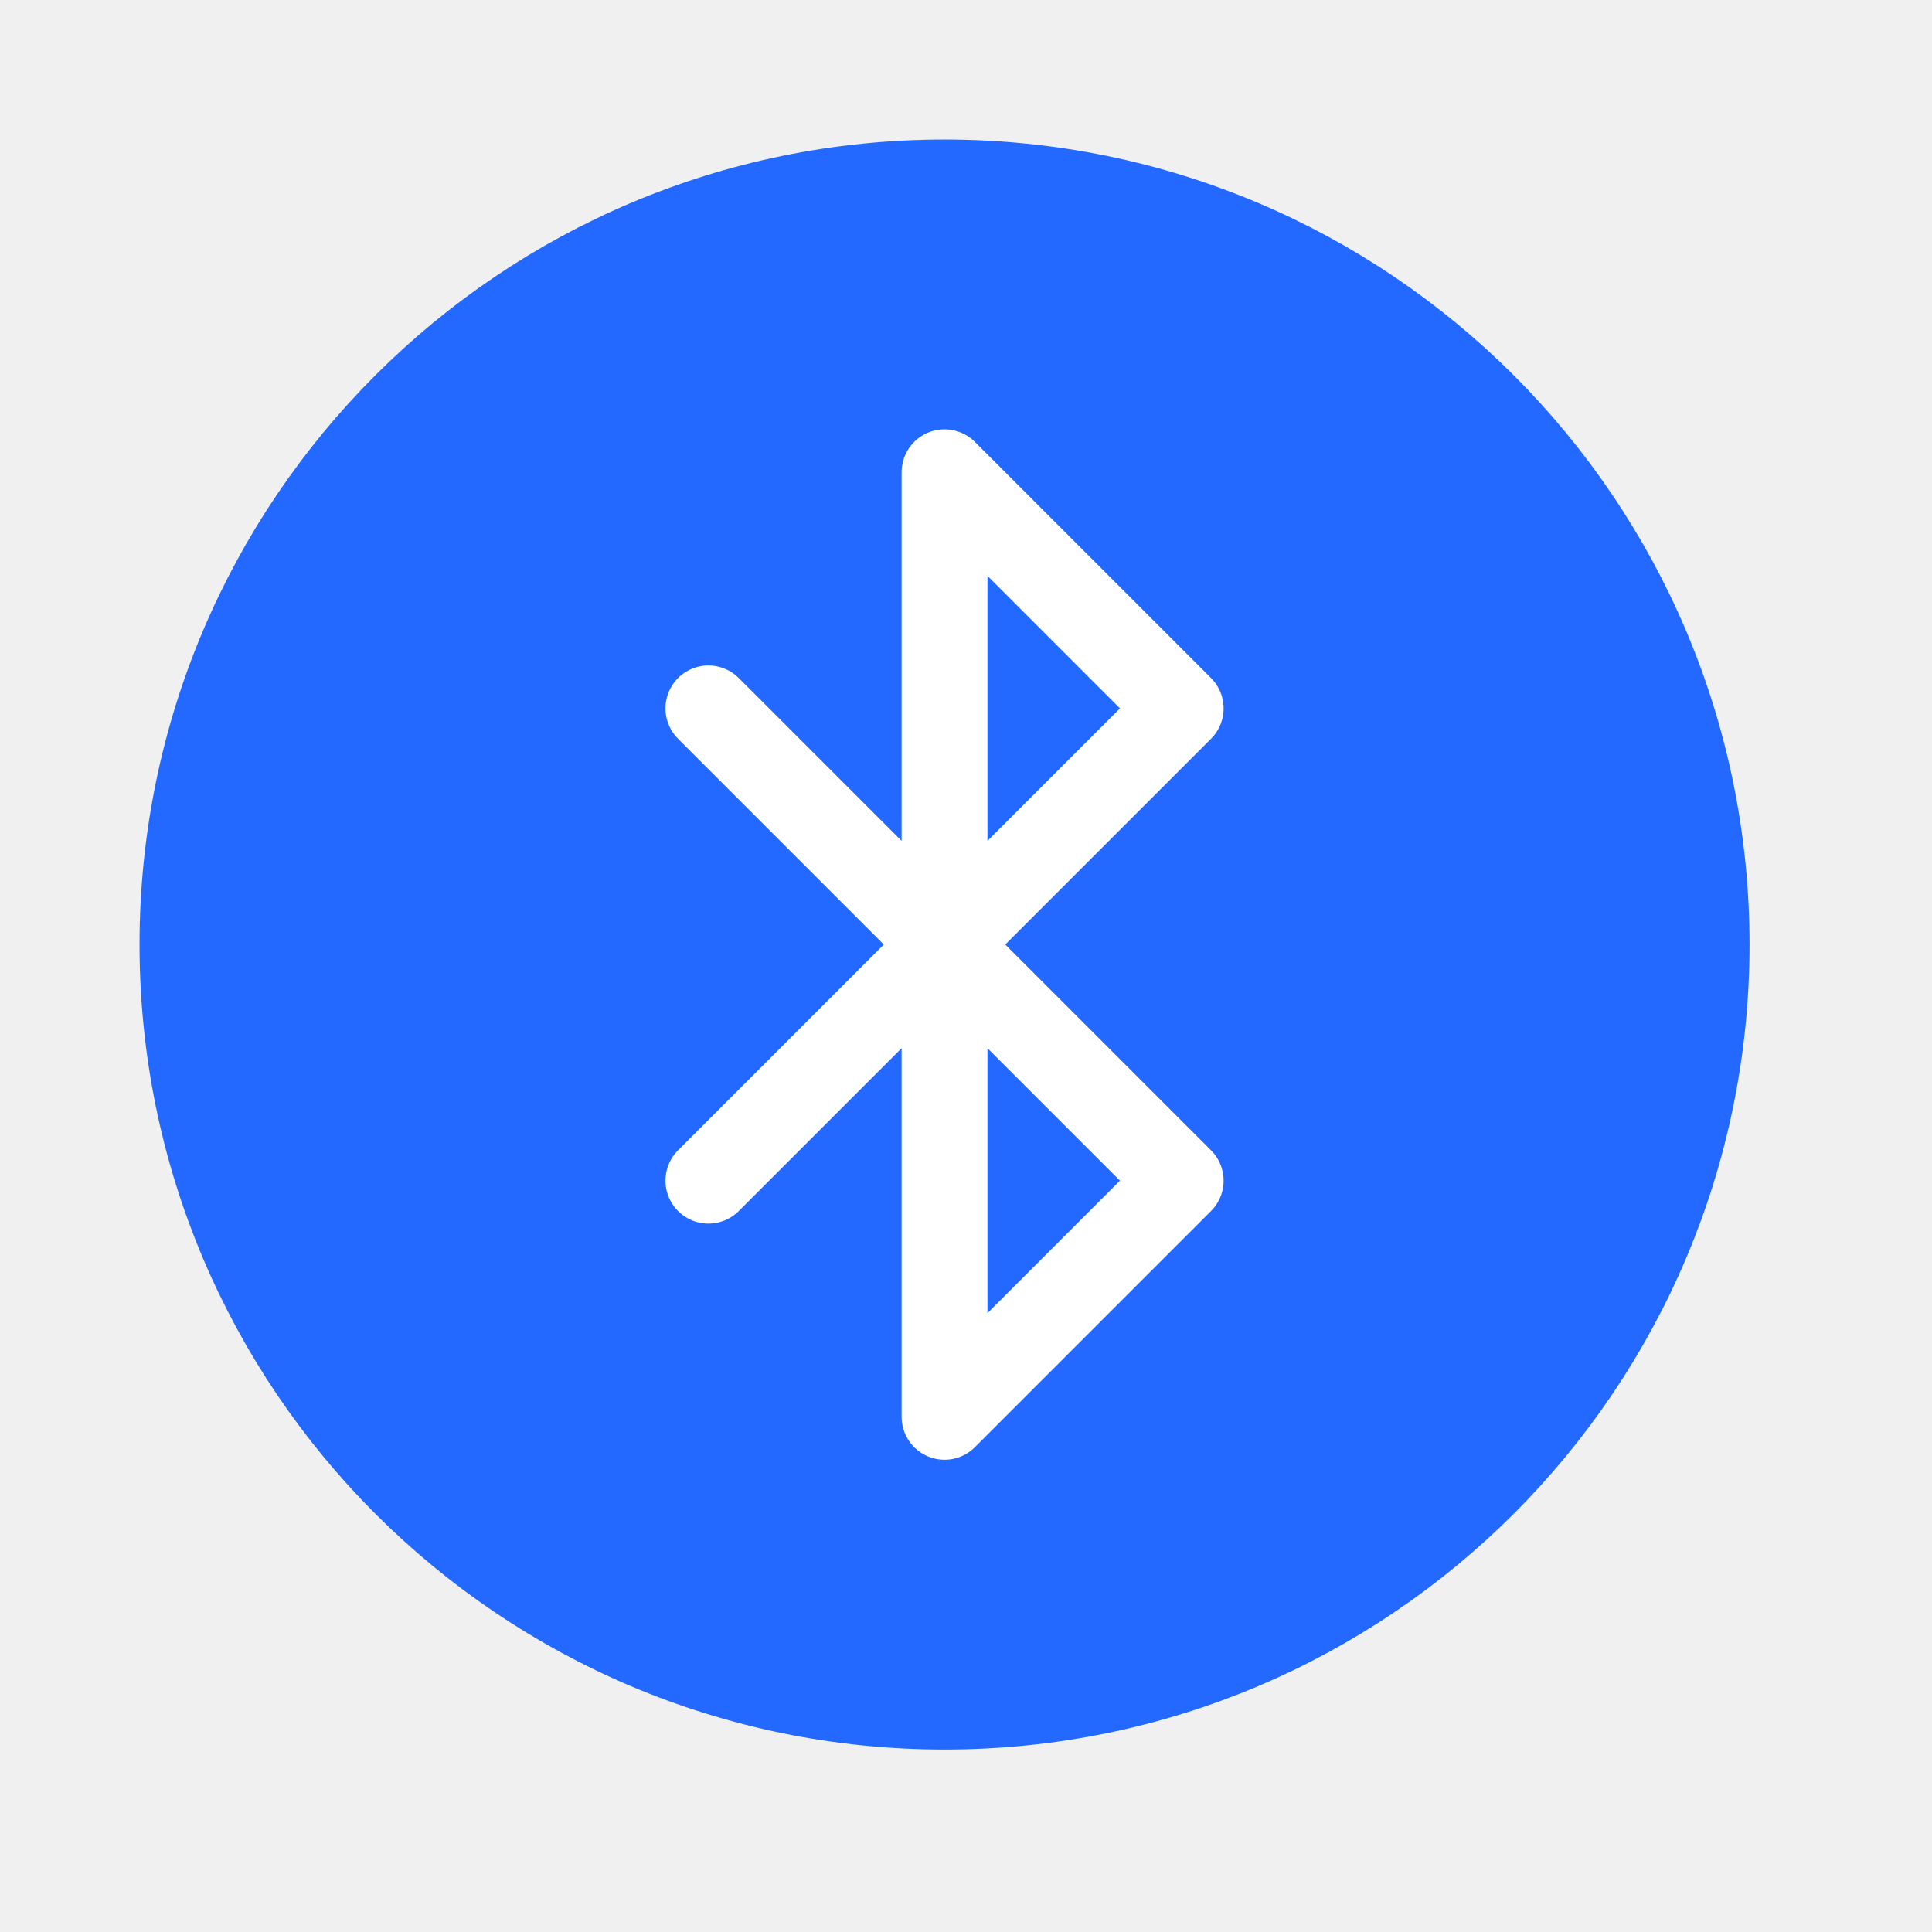
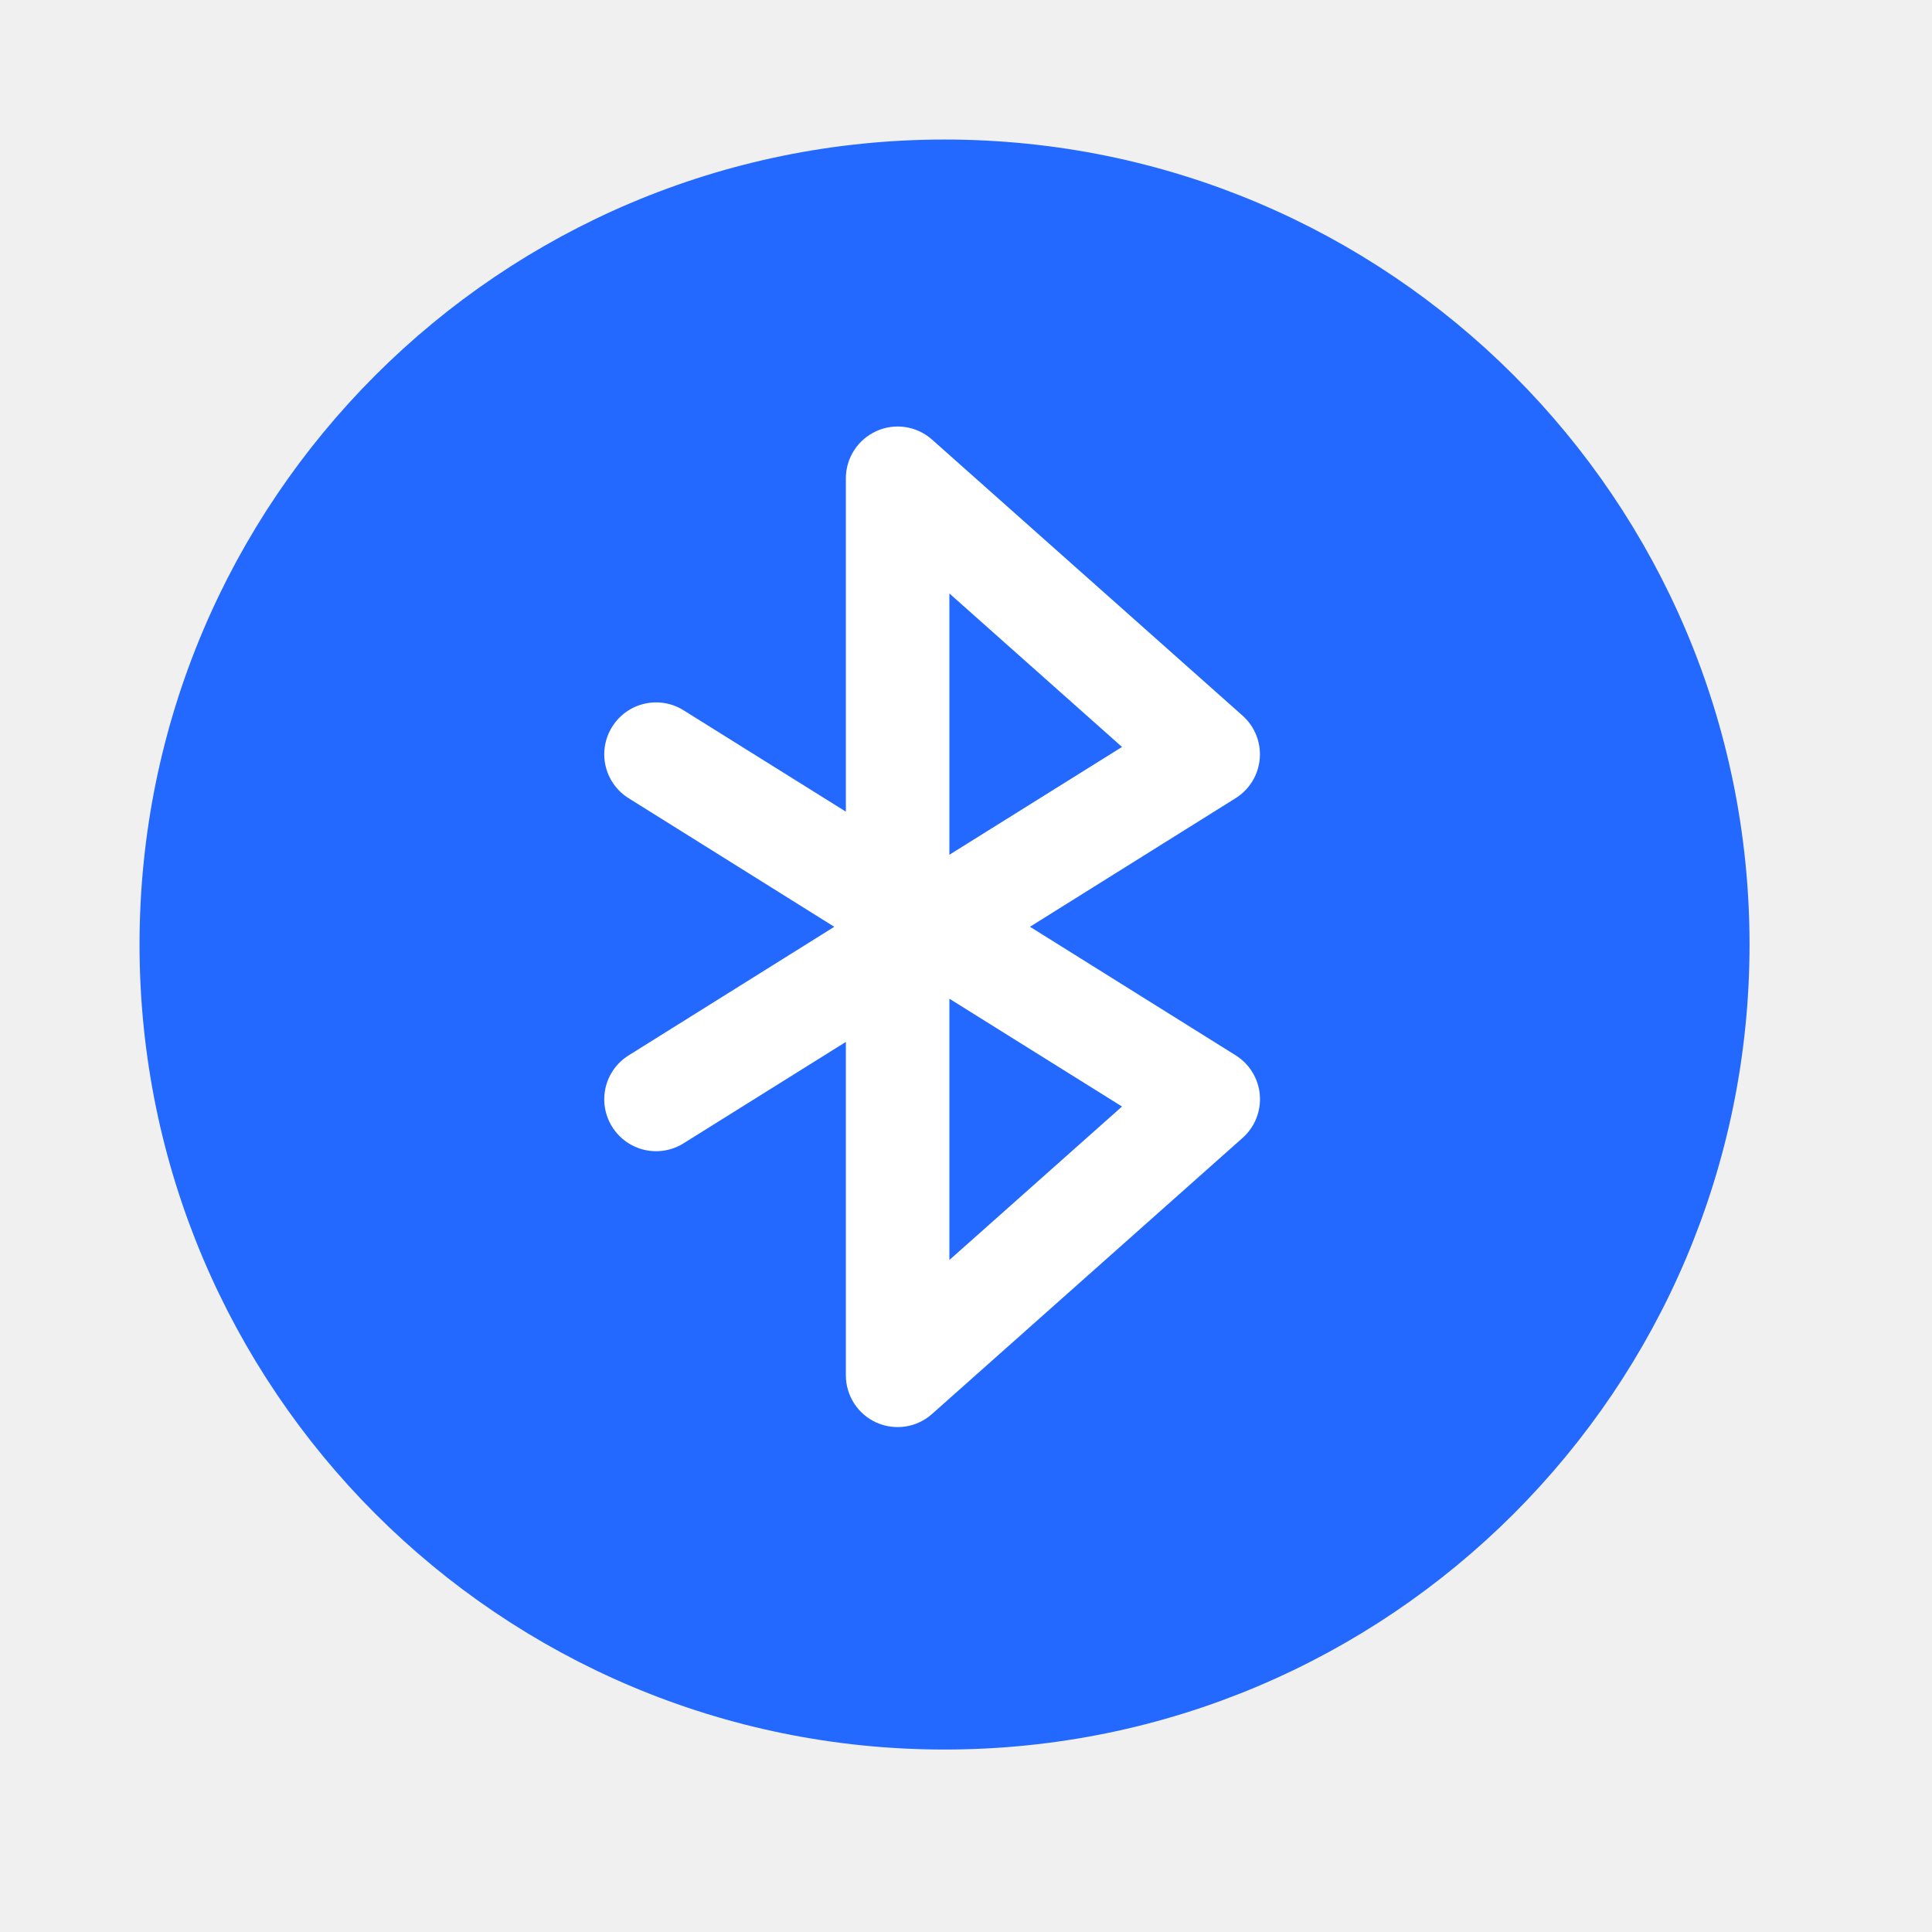
- <svg viewBox="-10 -10 45 45" width="28" height="28" stroke="#fff" stroke-width="2" fill="#2369ff" stroke-linecap="round" stroke-linejoin="round" class="css-i6dzq1">
-   <circle cx="12" cy="12" r="18" stroke="#2369ff" stroke-width="1.5" fill="#2369ff" />
-   <polyline points="6.5 6.5 17.5 17.5 12 23 12 1 17.5 6.5 6.5 17.5" />
+ <svg xmlns="http://www.w3.org/2000/svg" viewBox="-10 -10 45 45" width="28" height="28" stroke="#fff" stroke-width="2" fill="#2369ff" stroke-linecap="round" stroke-linejoin="round" class="css-i6dzq1" version="1.1" id="svg1">
+   <defs id="defs1" />
+   <circle cx="12" cy="12" r="18" stroke="#2369ff" stroke-width="1.5" fill="#2369ff" id="circle1" />
+   <polyline points="6.5 6.5 17.5 17.5 12 23 12 1 17.5 6.5 6.5 17.5" id="polyline1" style="display:none" />
+   <path class="ColorScheme-Text" d="M 10.415,0.041 A 1.205,1.205 0 0 0 9.702,1.14 V 8.905 L 5.923,6.545 a 1.205,1.205 0 0 0 -1.664,0.383 1.205,1.205 0 0 0 0.383,1.664 l 4.79,2.995 -4.79,2.995 a 1.205,1.205 0 0 0 -0.383,1.664 1.205,1.205 0 0 0 1.664,0.383 l 3.779,-2.361 v 7.766 a 1.205,1.205 0 0 0 2.006,0.901 l 7.232,-6.429 A 1.205,1.205 0 0 0 18.78,14.58 L 13.99,11.586 18.78,8.591 a 1.205,1.205 0 0 0 0.16,-1.924 L 11.708,0.238 a 1.205,1.205 0 0 0 -1.293,-0.198 z m 1.698,3.782 4.021,3.575 -4.021,2.511 z m 0,9.439 4.021,2.511 -4.021,3.575 z" fill="currentColor" id="path1" style="color:#f2f2f2;display:inline;fill:#ffffff;stroke-width:0;stroke-dasharray:none" />
</svg>
